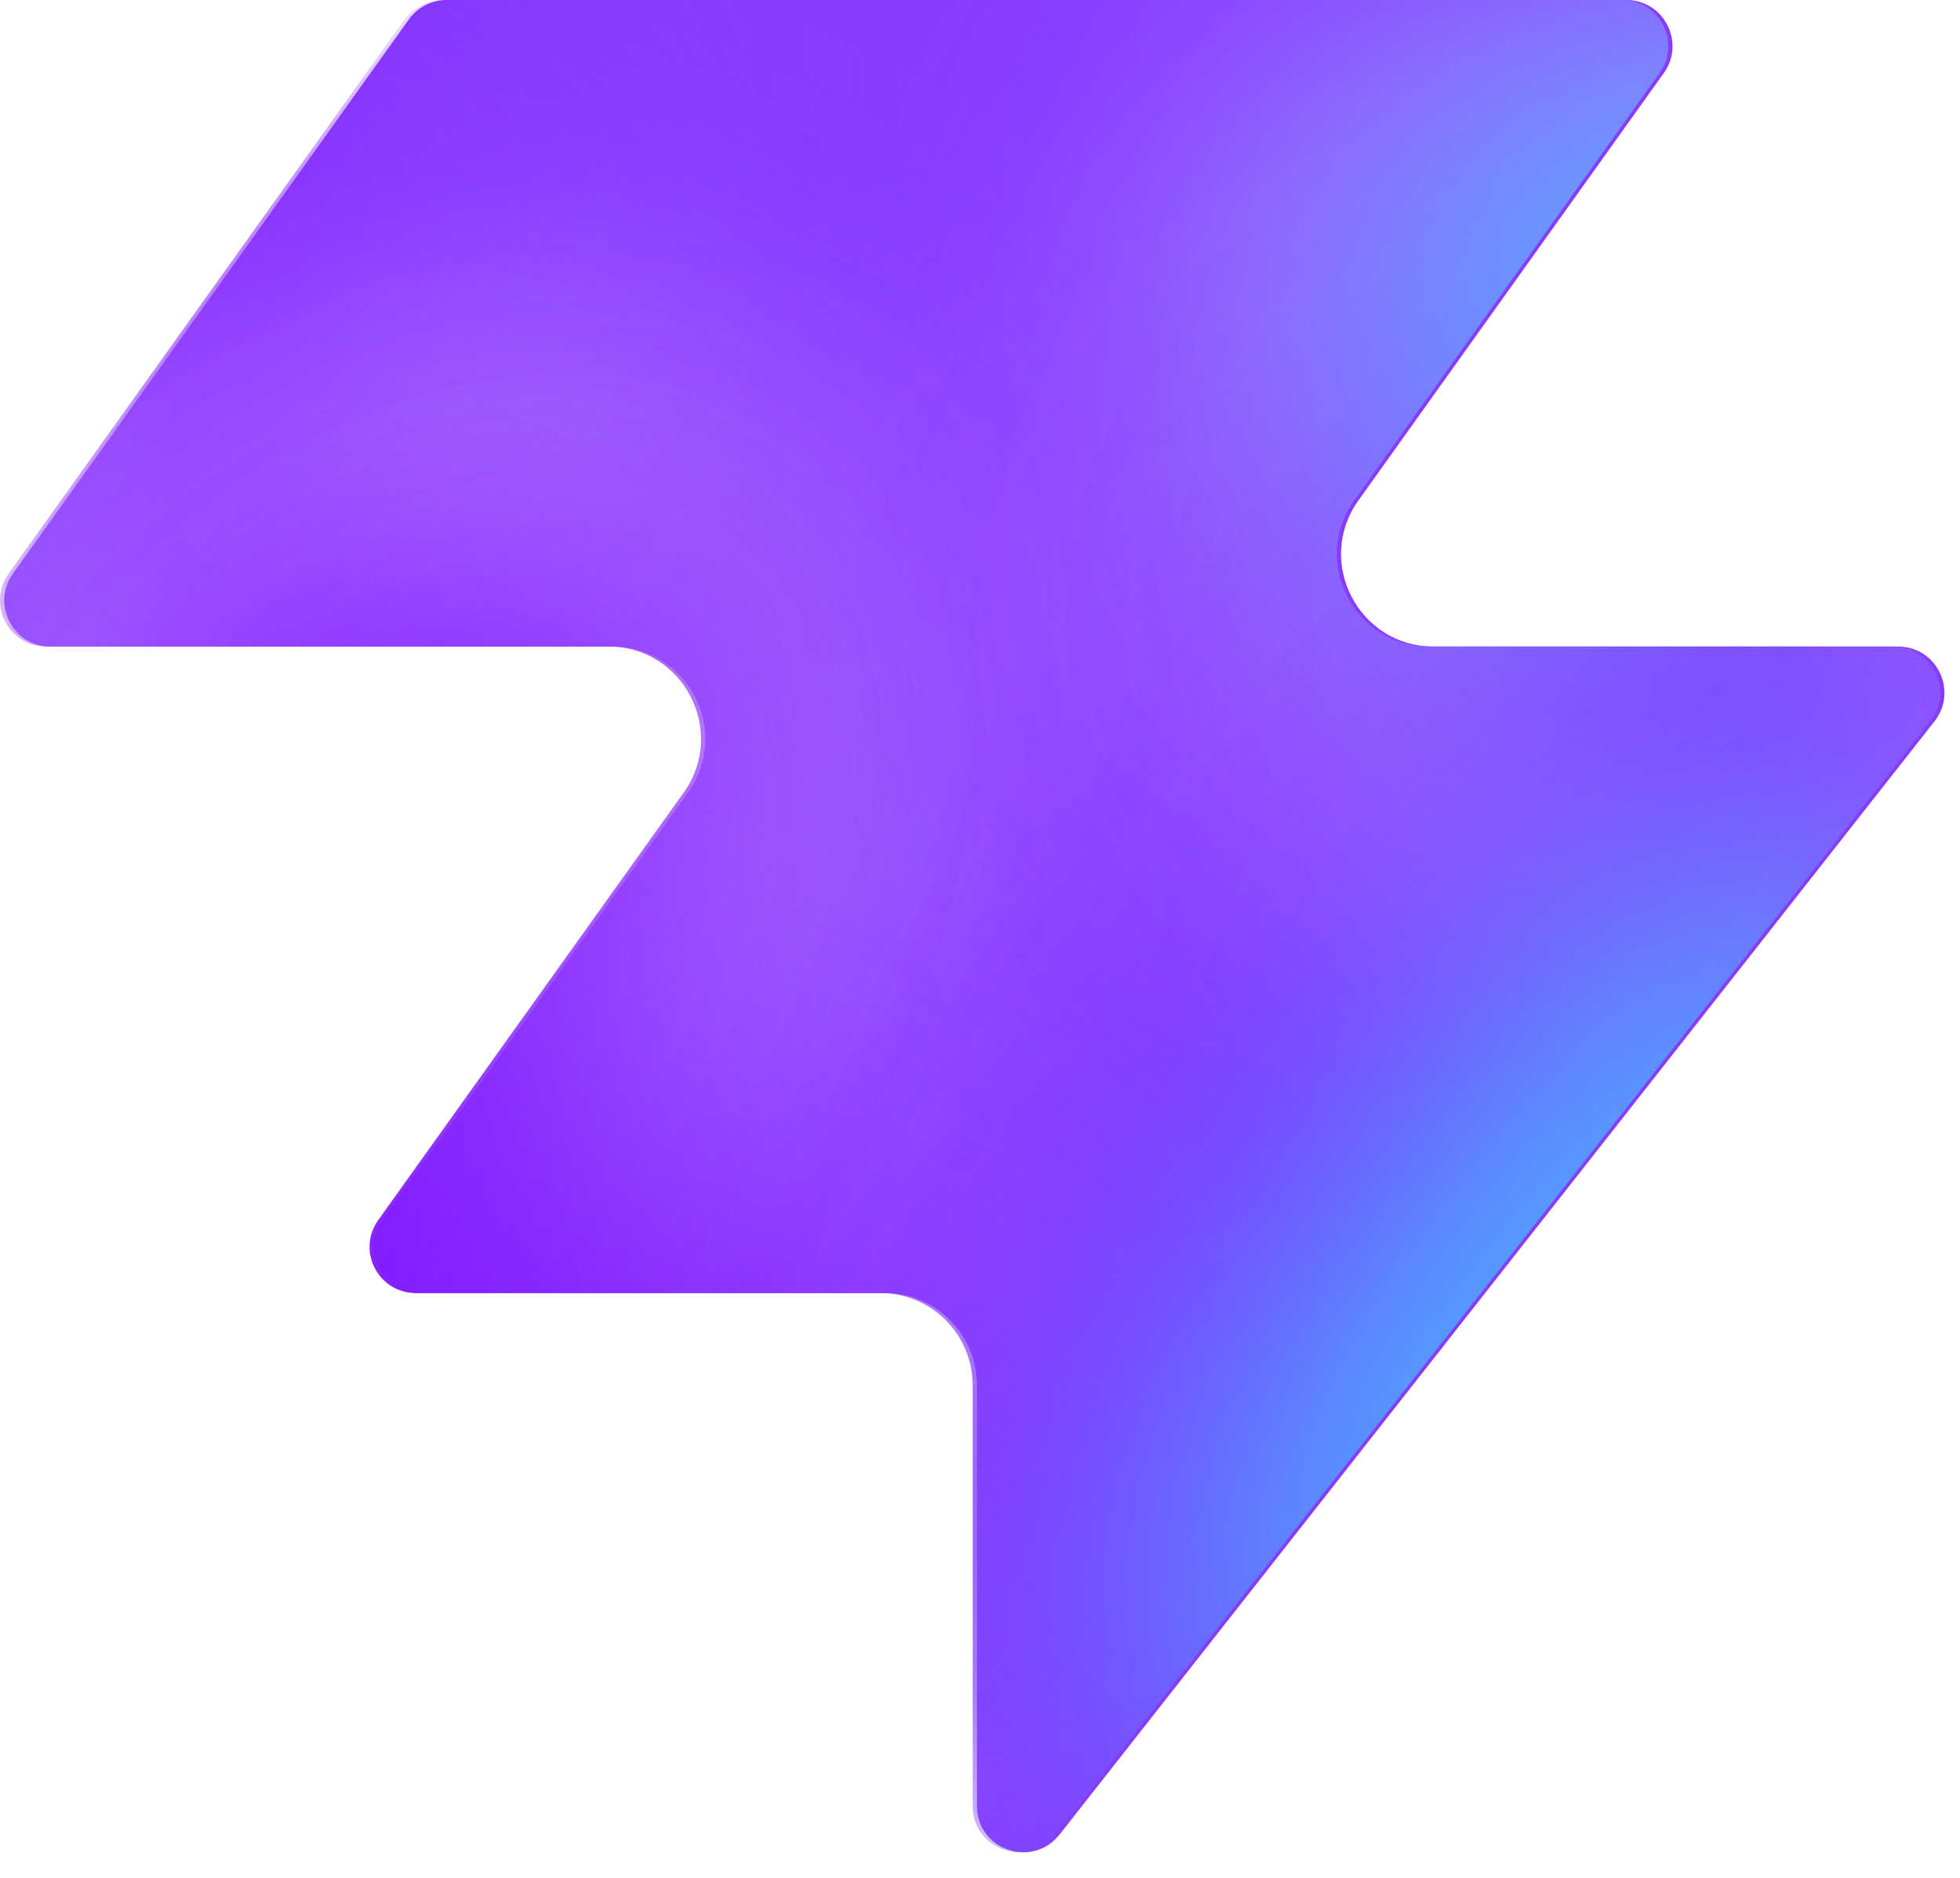
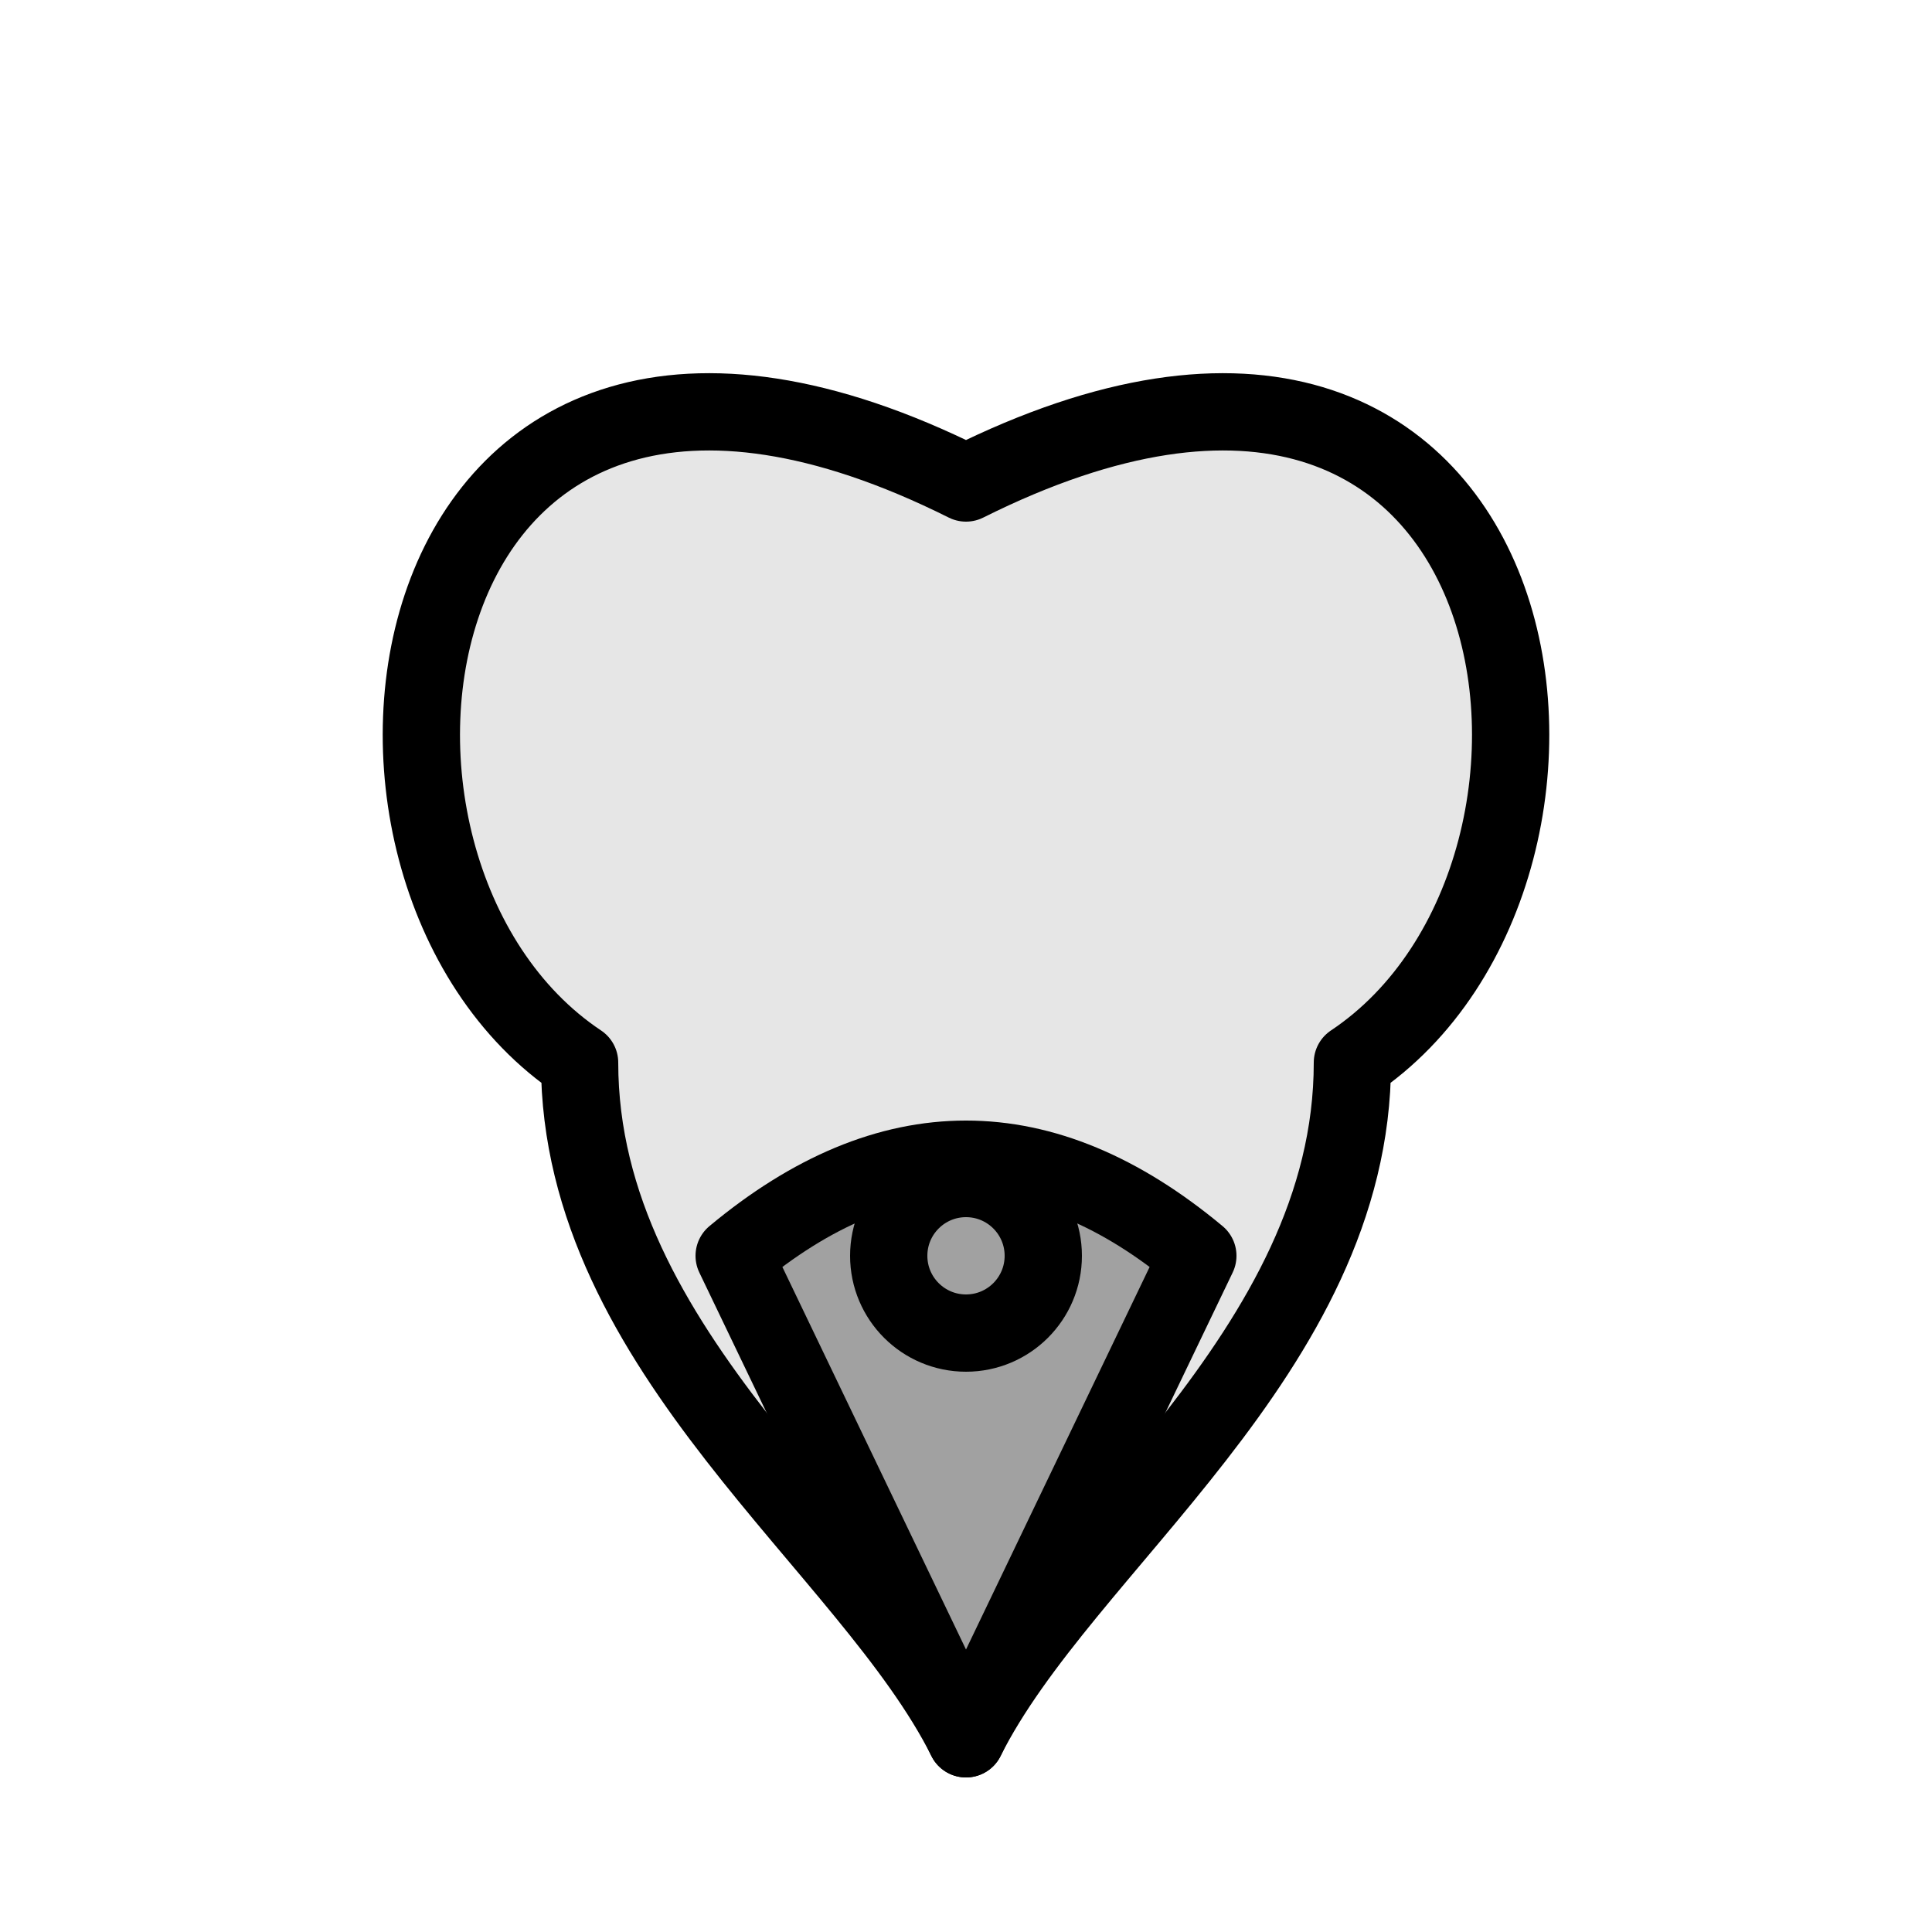
- <svg xmlns="http://www.w3.org/2000/svg" width="48" height="46" fill="none" viewBox="0 0 48 46">
-   <path fill="#863bff" d="M25.946 44.938c-.664.845-2.021.375-2.021-.698V33.937a2.26 2.26 0 0 0-2.262-2.262H10.287c-.92 0-1.456-1.04-.92-1.788l7.48-10.471c1.07-1.497 0-3.578-1.842-3.578H1.237c-.92 0-1.456-1.04-.92-1.788L10.013.474c.214-.297.556-.474.92-.474h28.894c.92 0 1.456 1.04.92 1.788l-7.48 10.471c-1.07 1.498 0 3.579 1.842 3.579h11.377c.943 0 1.473 1.088.89 1.83L25.947 44.94z" style="fill:#863bff;fill:color(display-p3 .525 .23 1);fill-opacity:1" />
-   <mask id="a" width="48" height="46" x="0" y="0" maskUnits="userSpaceOnUse" style="mask-type:alpha">
-     <path fill="#000" d="M25.842 44.938c-.664.844-2.021.375-2.021-.698V33.937a2.26 2.26 0 0 0-2.262-2.262H10.183c-.92 0-1.456-1.04-.92-1.788l7.48-10.471c1.07-1.498 0-3.579-1.842-3.579H1.133c-.92 0-1.456-1.04-.92-1.787L9.91.473c.214-.297.556-.474.92-.474h28.894c.92 0 1.456 1.04.92 1.788l-7.48 10.471c-1.07 1.498 0 3.578 1.842 3.578h11.377c.943 0 1.473 1.088.89 1.832L25.843 44.94z" style="fill:#000;fill-opacity:1" />
-   </mask>
-   <g mask="url(#a)">
-     <g filter="url(#b)">
-       <ellipse cx="5.508" cy="14.704" fill="#ede6ff" rx="5.508" ry="14.704" style="fill:#ede6ff;fill:color(display-p3 .927 .903 1);fill-opacity:1" transform="matrix(.00324 1 1 -.00324 -4.47 31.516)" />
-     </g>
-     <g filter="url(#c)">
-       <ellipse cx="10.399" cy="29.851" fill="#ede6ff" rx="10.399" ry="29.851" style="fill:#ede6ff;fill:color(display-p3 .927 .903 1);fill-opacity:1" transform="matrix(.00324 1 1 -.00324 -39.328 7.883)" />
-     </g>
-     <g filter="url(#d)">
-       <ellipse cx="5.508" cy="30.487" fill="#7e14ff" rx="5.508" ry="30.487" style="fill:#7e14ff;fill:color(display-p3 .492 .077 1);fill-opacity:1" transform="rotate(89.814 -25.913 -14.639)scale(1 -1)" />
-     </g>
-     <g filter="url(#e)">
-       <ellipse cx="5.508" cy="30.599" fill="#7e14ff" rx="5.508" ry="30.599" style="fill:#7e14ff;fill:color(display-p3 .492 .077 1);fill-opacity:1" transform="rotate(89.814 -32.644 -3.334)scale(1 -1)" />
-     </g>
-     <g filter="url(#f)">
-       <ellipse cx="5.508" cy="30.599" fill="#7e14ff" rx="5.508" ry="30.599" style="fill:#7e14ff;fill:color(display-p3 .492 .077 1);fill-opacity:1" transform="matrix(.00324 1 1 -.00324 -34.34 30.47)" />
-     </g>
-     <g filter="url(#g)">
-       <ellipse cx="14.072" cy="22.078" fill="#ede6ff" rx="14.072" ry="22.078" style="fill:#ede6ff;fill:color(display-p3 .927 .903 1);fill-opacity:1" transform="rotate(93.35 24.506 48.493)scale(-1 1)" />
-     </g>
-     <g filter="url(#h)">
-       <ellipse cx="3.47" cy="21.501" fill="#7e14ff" rx="3.47" ry="21.501" style="fill:#7e14ff;fill:color(display-p3 .492 .077 1);fill-opacity:1" transform="rotate(89.009 28.708 47.59)scale(-1 1)" />
-     </g>
-     <g filter="url(#i)">
-       <ellipse cx="3.47" cy="21.501" fill="#7e14ff" rx="3.47" ry="21.501" style="fill:#7e14ff;fill:color(display-p3 .492 .077 1);fill-opacity:1" transform="rotate(89.009 28.708 47.59)scale(-1 1)" />
-     </g>
-     <g filter="url(#j)">
-       <ellipse cx=".387" cy="8.972" fill="#7e14ff" rx="4.407" ry="29.108" style="fill:#7e14ff;fill:color(display-p3 .492 .077 1);fill-opacity:1" transform="rotate(39.51 .387 8.972)" />
-     </g>
-     <g filter="url(#k)">
-       <ellipse cx="47.523" cy="-6.092" fill="#7e14ff" rx="4.407" ry="29.108" style="fill:#7e14ff;fill:color(display-p3 .492 .077 1);fill-opacity:1" transform="rotate(37.892 47.523 -6.092)" />
-     </g>
-     <g filter="url(#l)">
-       <ellipse cx="41.412" cy="6.333" fill="#47bfff" rx="5.971" ry="9.665" style="fill:#47bfff;fill:color(display-p3 .28 .748 1);fill-opacity:1" transform="rotate(37.892 41.412 6.333)" />
-     </g>
-     <g filter="url(#m)">
-       <ellipse cx="-1.879" cy="38.332" fill="#7e14ff" rx="4.407" ry="29.108" style="fill:#7e14ff;fill:color(display-p3 .492 .077 1);fill-opacity:1" transform="rotate(37.892 -1.88 38.332)" />
-     </g>
-     <g filter="url(#n)">
-       <ellipse cx="-1.879" cy="38.332" fill="#7e14ff" rx="4.407" ry="29.108" style="fill:#7e14ff;fill:color(display-p3 .492 .077 1);fill-opacity:1" transform="rotate(37.892 -1.88 38.332)" />
-     </g>
-     <g filter="url(#o)">
-       <ellipse cx="35.651" cy="29.907" fill="#7e14ff" rx="4.407" ry="29.108" style="fill:#7e14ff;fill:color(display-p3 .492 .077 1);fill-opacity:1" transform="rotate(37.892 35.651 29.907)" />
-     </g>
-     <g filter="url(#p)">
-       <ellipse cx="38.418" cy="32.4" fill="#47bfff" rx="5.971" ry="15.297" style="fill:#47bfff;fill:color(display-p3 .28 .748 1);fill-opacity:1" transform="rotate(37.892 38.418 32.4)" />
-     </g>
-   </g>
+ <svg xmlns="http://www.w3.org/2000/svg" viewBox="0 0 100 100" fill="none">
  <defs>
-     <filter id="b" width="60.045" height="41.654" x="-19.77" y="16.149" color-interpolation-filters="sRGB" filterUnits="userSpaceOnUse">
-       <feFlood flood-opacity="0" result="BackgroundImageFix" />
-       <feBlend in="SourceGraphic" in2="BackgroundImageFix" result="shape" />
-       <feGaussianBlur result="effect1_foregroundBlur_2002_17158" stdDeviation="7.659" />
-     </filter>
-     <filter id="c" width="90.34" height="51.437" x="-54.613" y="-7.533" color-interpolation-filters="sRGB" filterUnits="userSpaceOnUse">
-       <feFlood flood-opacity="0" result="BackgroundImageFix" />
-       <feBlend in="SourceGraphic" in2="BackgroundImageFix" result="shape" />
-       <feGaussianBlur result="effect1_foregroundBlur_2002_17158" stdDeviation="7.659" />
-     </filter>
-     <filter id="d" width="79.355" height="29.4" x="-49.64" y="2.03" color-interpolation-filters="sRGB" filterUnits="userSpaceOnUse">
-       <feFlood flood-opacity="0" result="BackgroundImageFix" />
-       <feBlend in="SourceGraphic" in2="BackgroundImageFix" result="shape" />
-       <feGaussianBlur result="effect1_foregroundBlur_2002_17158" stdDeviation="4.596" />
-     </filter>
-     <filter id="e" width="79.579" height="29.4" x="-45.045" y="20.029" color-interpolation-filters="sRGB" filterUnits="userSpaceOnUse">
-       <feFlood flood-opacity="0" result="BackgroundImageFix" />
-       <feBlend in="SourceGraphic" in2="BackgroundImageFix" result="shape" />
-       <feGaussianBlur result="effect1_foregroundBlur_2002_17158" stdDeviation="4.596" />
-     </filter>
-     <filter id="f" width="79.579" height="29.4" x="-43.513" y="21.178" color-interpolation-filters="sRGB" filterUnits="userSpaceOnUse">
-       <feFlood flood-opacity="0" result="BackgroundImageFix" />
-       <feBlend in="SourceGraphic" in2="BackgroundImageFix" result="shape" />
-       <feGaussianBlur result="effect1_foregroundBlur_2002_17158" stdDeviation="4.596" />
-     </filter>
-     <filter id="g" width="74.749" height="58.852" x="15.756" y="-17.901" color-interpolation-filters="sRGB" filterUnits="userSpaceOnUse">
-       <feFlood flood-opacity="0" result="BackgroundImageFix" />
-       <feBlend in="SourceGraphic" in2="BackgroundImageFix" result="shape" />
-       <feGaussianBlur result="effect1_foregroundBlur_2002_17158" stdDeviation="7.659" />
-     </filter>
-     <filter id="h" width="61.377" height="25.362" x="23.548" y="2.284" color-interpolation-filters="sRGB" filterUnits="userSpaceOnUse">
-       <feFlood flood-opacity="0" result="BackgroundImageFix" />
-       <feBlend in="SourceGraphic" in2="BackgroundImageFix" result="shape" />
-       <feGaussianBlur result="effect1_foregroundBlur_2002_17158" stdDeviation="4.596" />
-     </filter>
-     <filter id="i" width="61.377" height="25.362" x="23.548" y="2.284" color-interpolation-filters="sRGB" filterUnits="userSpaceOnUse">
-       <feFlood flood-opacity="0" result="BackgroundImageFix" />
-       <feBlend in="SourceGraphic" in2="BackgroundImageFix" result="shape" />
-       <feGaussianBlur result="effect1_foregroundBlur_2002_17158" stdDeviation="4.596" />
-     </filter>
-     <filter id="j" width="56.045" height="63.649" x="-27.636" y="-22.853" color-interpolation-filters="sRGB" filterUnits="userSpaceOnUse">
-       <feFlood flood-opacity="0" result="BackgroundImageFix" />
-       <feBlend in="SourceGraphic" in2="BackgroundImageFix" result="shape" />
-       <feGaussianBlur result="effect1_foregroundBlur_2002_17158" stdDeviation="4.596" />
-     </filter>
-     <filter id="k" width="54.814" height="64.646" x="20.116" y="-38.415" color-interpolation-filters="sRGB" filterUnits="userSpaceOnUse">
-       <feFlood flood-opacity="0" result="BackgroundImageFix" />
-       <feBlend in="SourceGraphic" in2="BackgroundImageFix" result="shape" />
-       <feGaussianBlur result="effect1_foregroundBlur_2002_17158" stdDeviation="4.596" />
-     </filter>
-     <filter id="l" width="33.541" height="35.313" x="24.641" y="-11.323" color-interpolation-filters="sRGB" filterUnits="userSpaceOnUse">
-       <feFlood flood-opacity="0" result="BackgroundImageFix" />
-       <feBlend in="SourceGraphic" in2="BackgroundImageFix" result="shape" />
-       <feGaussianBlur result="effect1_foregroundBlur_2002_17158" stdDeviation="4.596" />
-     </filter>
-     <filter id="m" width="54.814" height="64.646" x="-29.286" y="6.009" color-interpolation-filters="sRGB" filterUnits="userSpaceOnUse">
-       <feFlood flood-opacity="0" result="BackgroundImageFix" />
-       <feBlend in="SourceGraphic" in2="BackgroundImageFix" result="shape" />
-       <feGaussianBlur result="effect1_foregroundBlur_2002_17158" stdDeviation="4.596" />
-     </filter>
-     <filter id="n" width="54.814" height="64.646" x="-29.286" y="6.009" color-interpolation-filters="sRGB" filterUnits="userSpaceOnUse">
-       <feFlood flood-opacity="0" result="BackgroundImageFix" />
-       <feBlend in="SourceGraphic" in2="BackgroundImageFix" result="shape" />
-       <feGaussianBlur result="effect1_foregroundBlur_2002_17158" stdDeviation="4.596" />
-     </filter>
-     <filter id="o" width="54.814" height="64.646" x="8.244" y="-2.416" color-interpolation-filters="sRGB" filterUnits="userSpaceOnUse">
-       <feFlood flood-opacity="0" result="BackgroundImageFix" />
-       <feBlend in="SourceGraphic" in2="BackgroundImageFix" result="shape" />
-       <feGaussianBlur result="effect1_foregroundBlur_2002_17158" stdDeviation="4.596" />
-     </filter>
-     <filter id="p" width="39.409" height="43.623" x="18.713" y="10.588" color-interpolation-filters="sRGB" filterUnits="userSpaceOnUse">
-       <feFlood flood-opacity="0" result="BackgroundImageFix" />
-       <feBlend in="SourceGraphic" in2="BackgroundImageFix" result="shape" />
-       <feGaussianBlur result="effect1_foregroundBlur_2002_17158" stdDeviation="4.596" />
-     </filter>
+     <linearGradient id="inkmind-gradient" x1="0%" y1="0%" x2="100%" y2="100%">
+       <stop offset="0%" stopColor="#60A5FA" />
+       <stop offset="50%" stopColor="#818CF8" />
+       <stop offset="100%" stopColor="#C084FC" />
+     </linearGradient>
  </defs>
+   <path d="M 50 25 C 20 10, 15 45, 30 55 C 30 70, 45 80, 50 90 C 55 80, 70 70, 70 55 C 85 45, 80 10, 50 25 Z" stroke="url(#inkmind-gradient)" stroke-width="4" stroke-linecap="round" stroke-linejoin="round" fill="url(#inkmind-gradient)" fill-opacity="0.1" />
+   <path d="M 50 90 L 38 65 Q 50 55 62 65 Z" stroke="url(#inkmind-gradient)" stroke-width="4" stroke-linecap="round" stroke-linejoin="round" fill="url(#inkmind-gradient)" fill-opacity="0.3" />
+   <line x1="50" y1="85" x2="50" y2="70" stroke="url(#inkmind-gradient)" stroke-width="4" stroke-linecap="round" />
+   <circle cx="50" cy="65" r="4" stroke="url(#inkmind-gradient)" stroke-width="4" fill="none" />
</svg>
